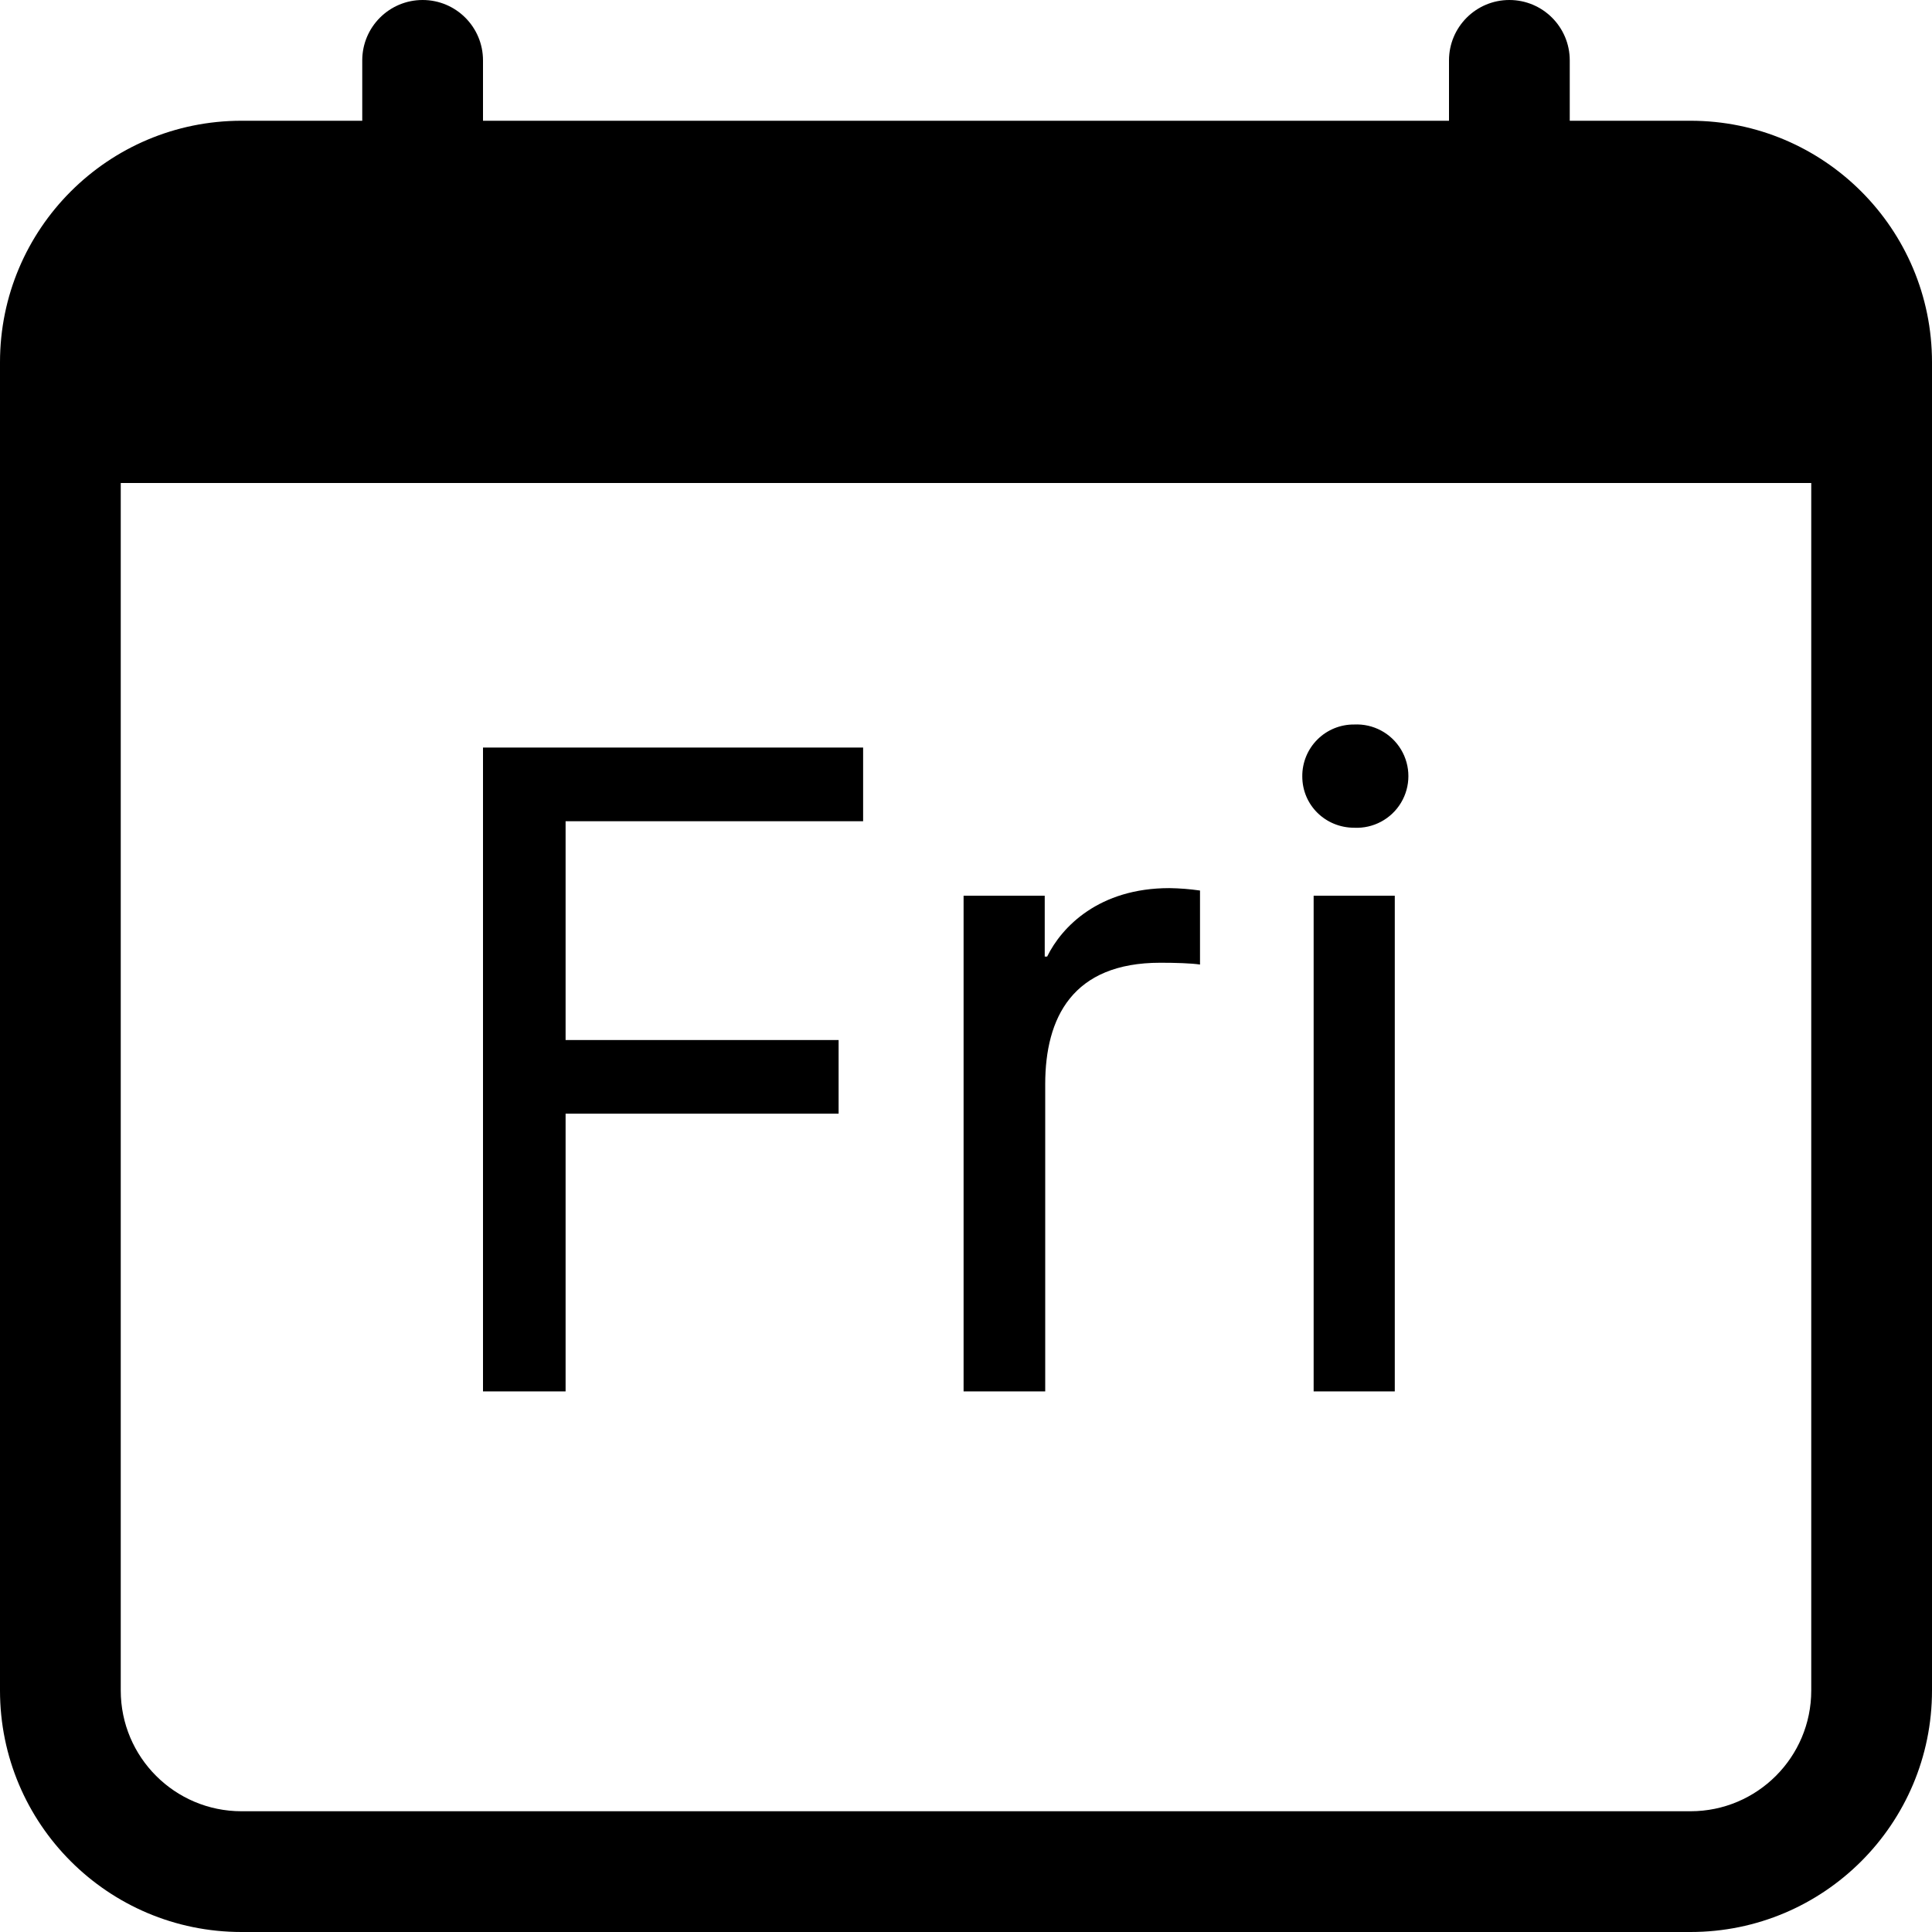
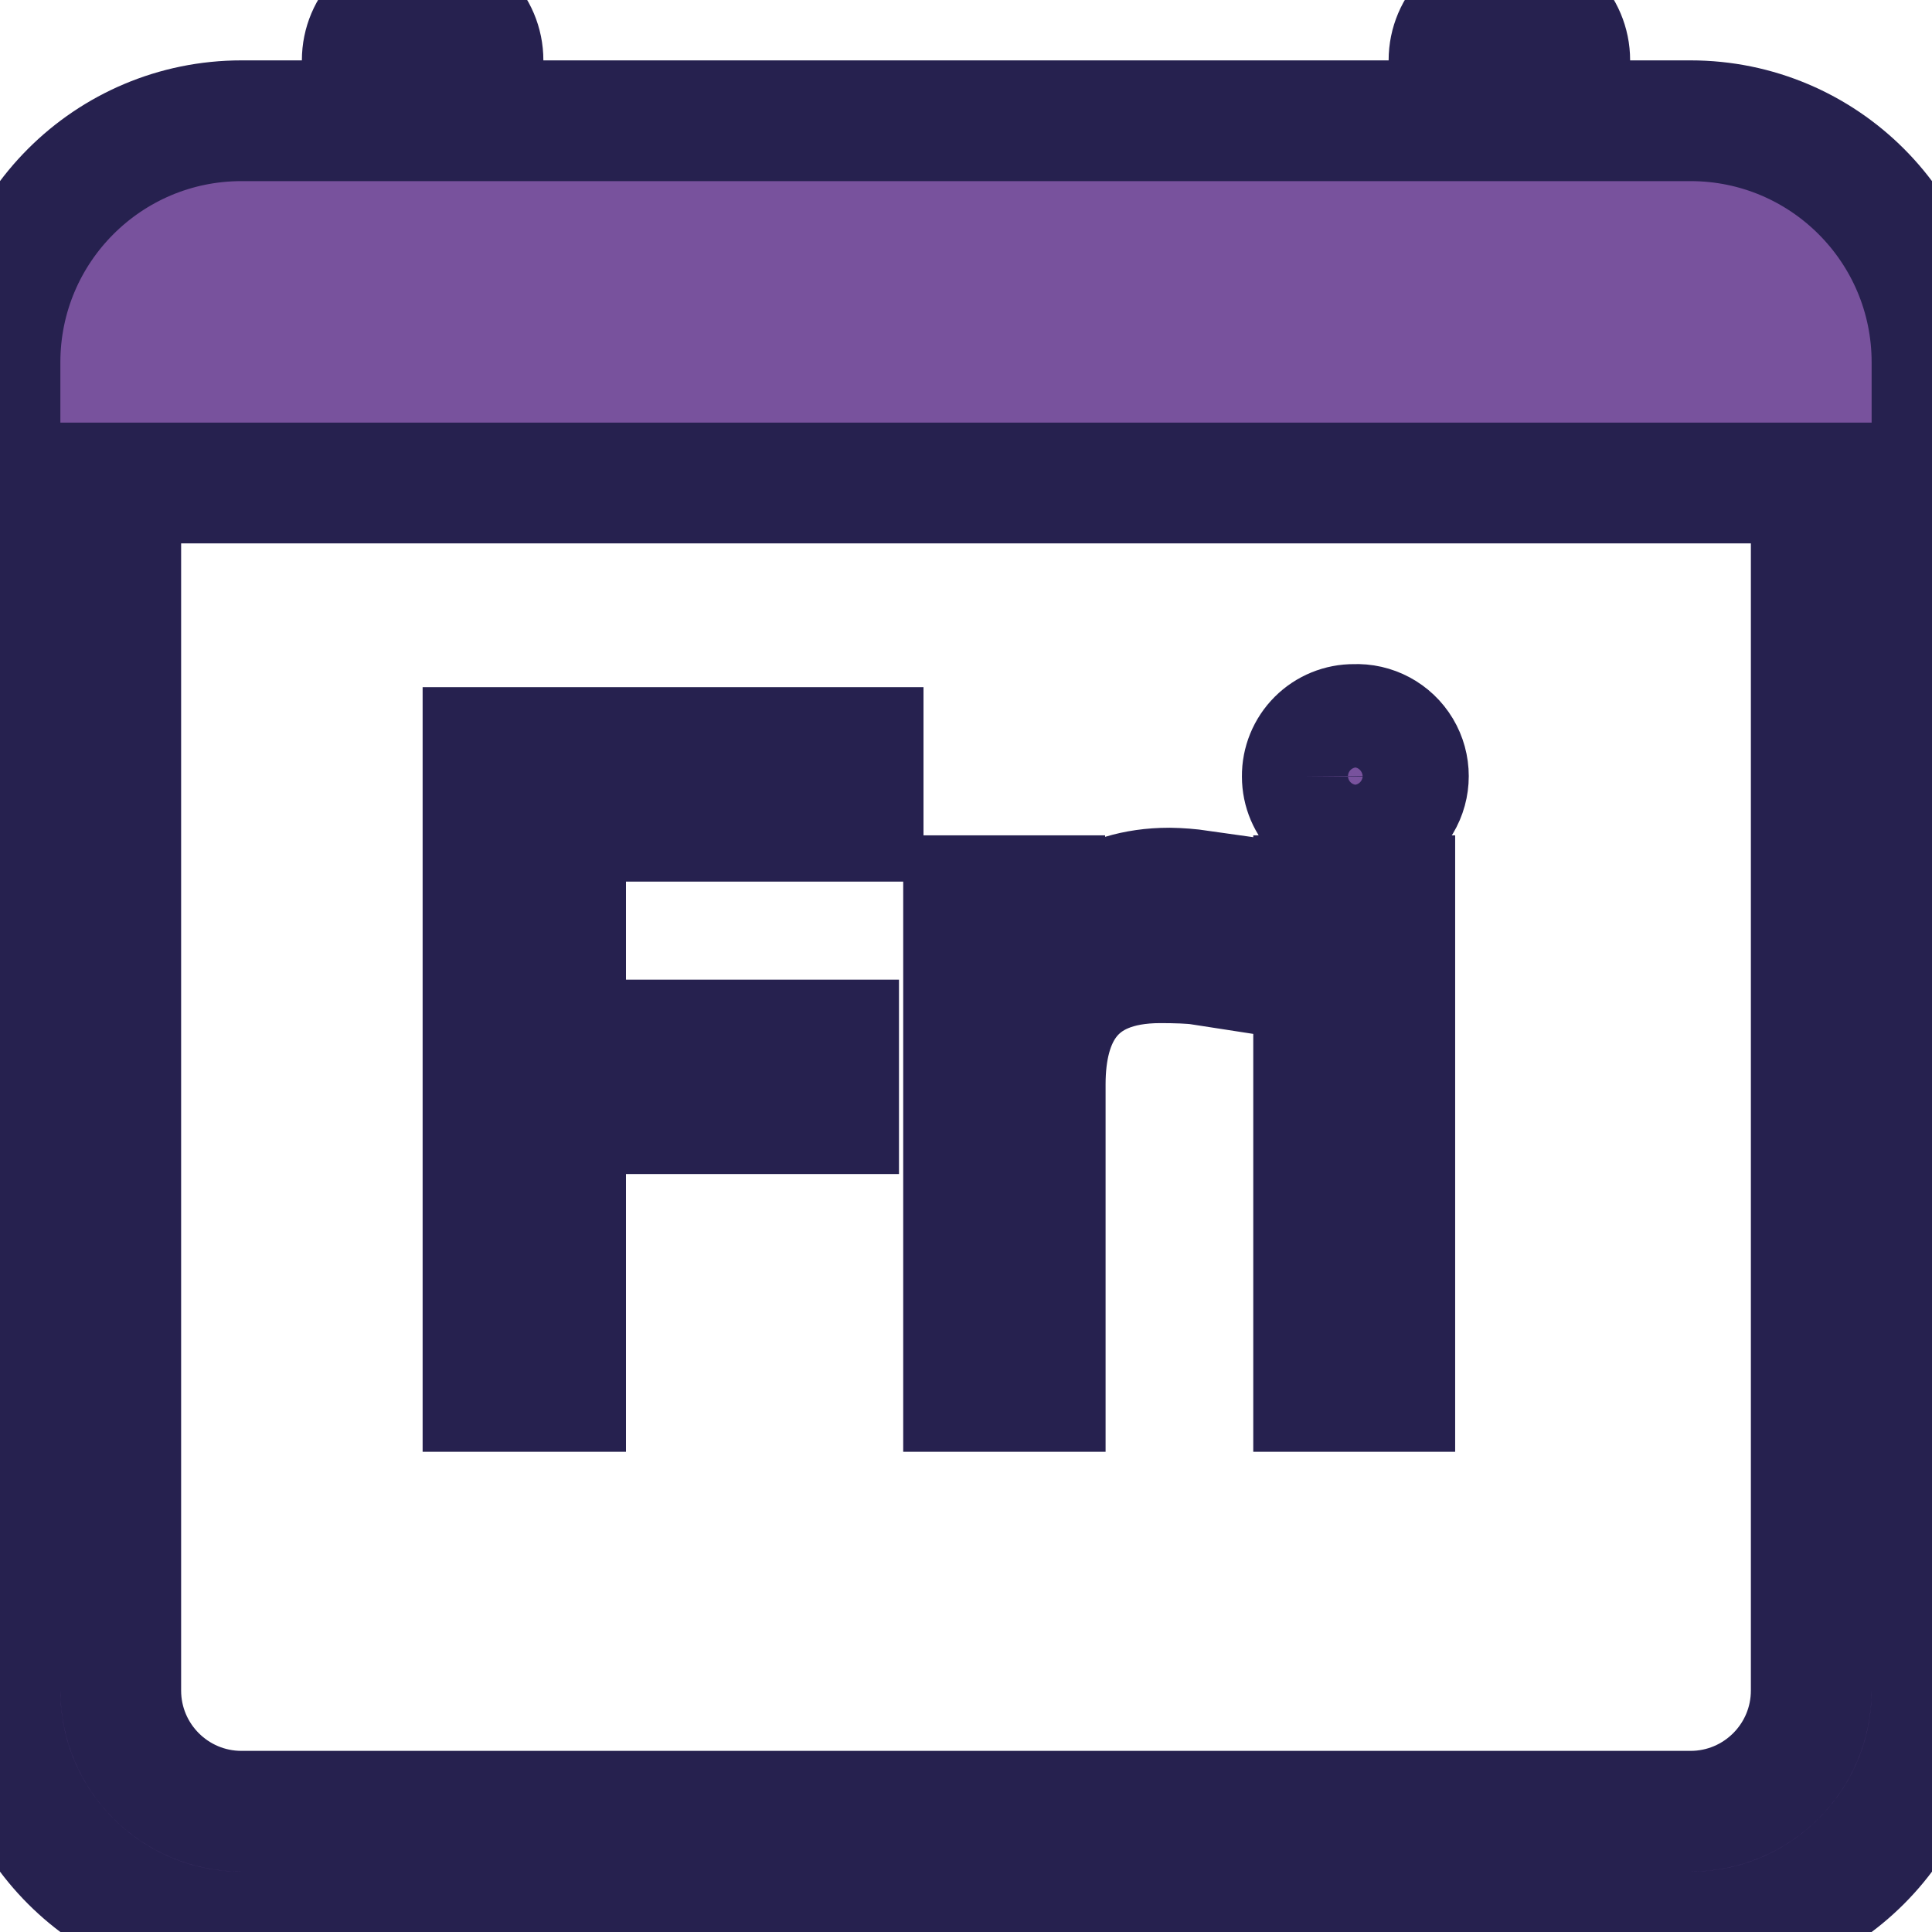
- <svg xmlns="http://www.w3.org/2000/svg" width="16" height="16" fill="currentColor" class="bi bi-calendar-day" viewBox="0 0 16 16">
+ <svg xmlns="http://www.w3.org/2000/svg" width="16" height="16" fill="#78529d" stroke="#26214f" class="bi bi-calendar-day" viewBox="0 0 16 16">
  <path d="M4.684 11.523v-2.3h2.261v-.61H4.684V6.801h2.464v-.61H4v5.332zm3.296 0h.676V8.98c0-.554.227-1.007.953-1.007.125 0 .258.004.329.015v-.613a2 2 0 0 0-.254-.02c-.582 0-.891.32-1.012.567h-.02v-.504H7.98zm2.805-5.093c0 .238.192.425.43.425a.428.428 0 1 0 0-.855.426.426 0 0 0-.43.43m.094 5.093h.672V7.418h-.672z" />
  <path d="M3.5 0a.5.5 0 0 1 .5.5V1h8V.5a.5.5 0 0 1 1 0V1h1a2 2 0 0 1 2 2v11a2 2 0 0 1-2 2H2a2 2 0 0 1-2-2V3a2 2 0 0 1 2-2h1V.5a.5.5 0 0 1 .5-.5M1 4v10a1 1 0 0 0 1 1h12a1 1 0 0 0 1-1V4z" />
</svg>
